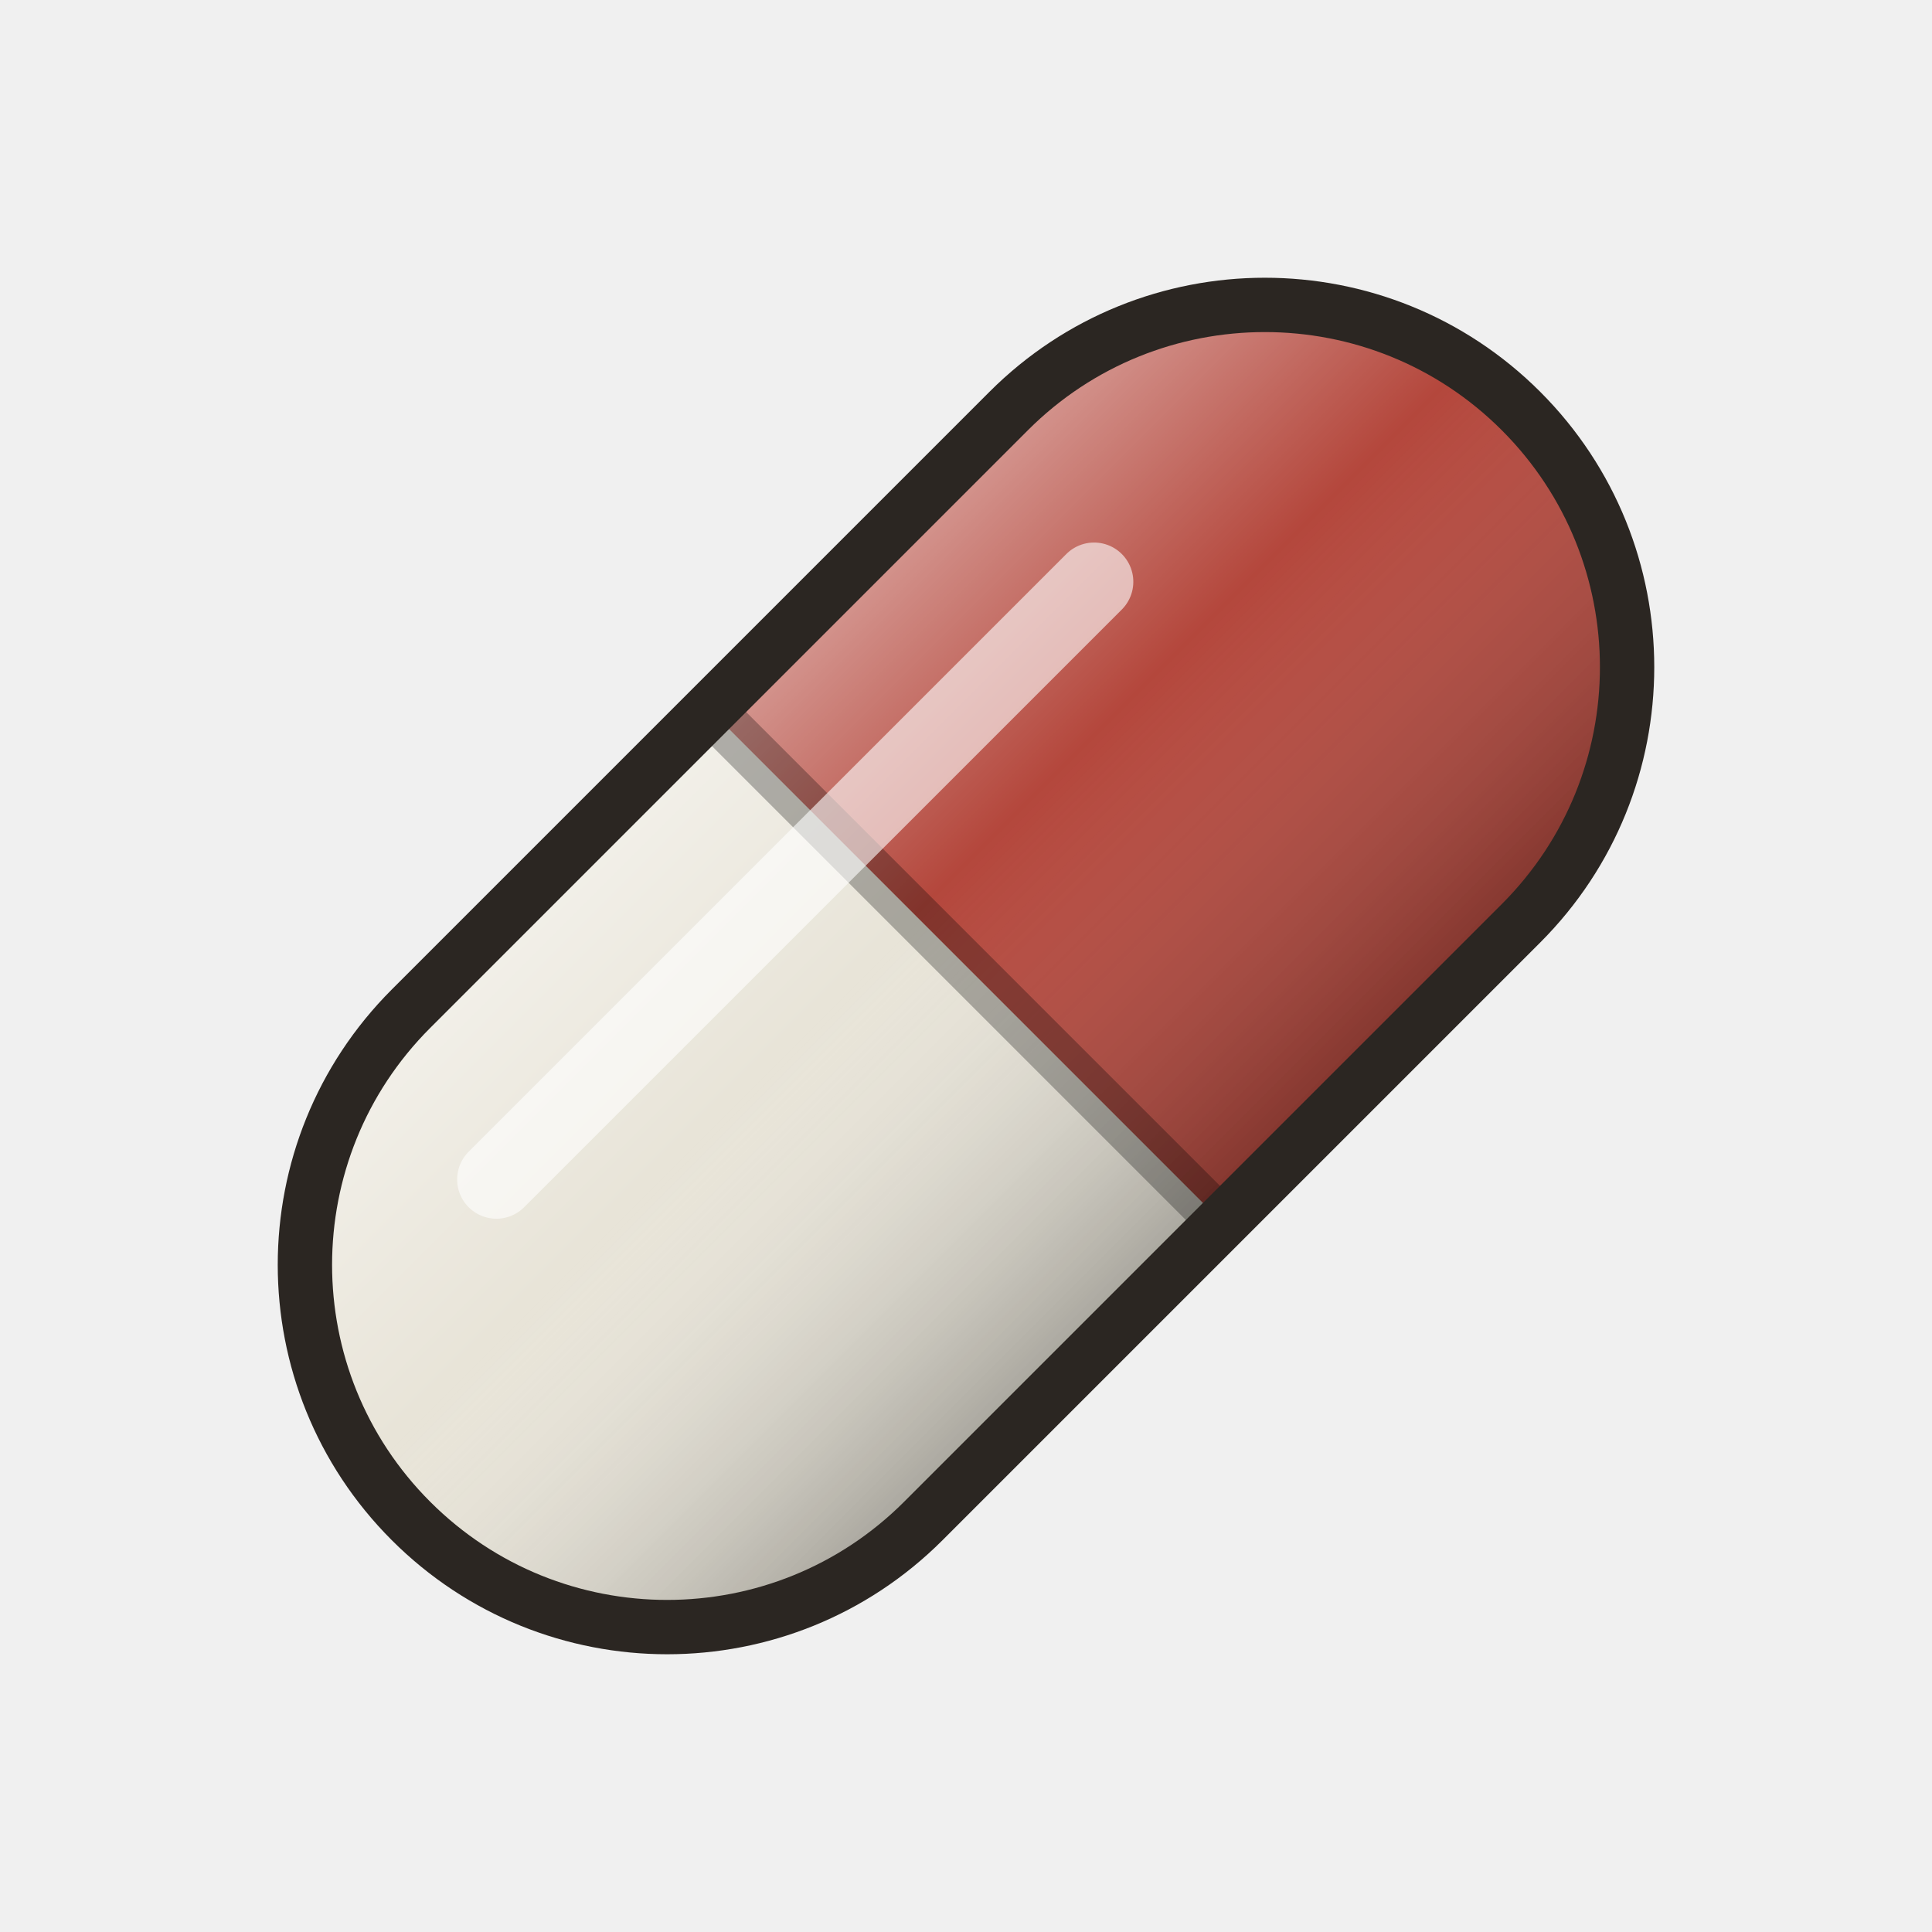
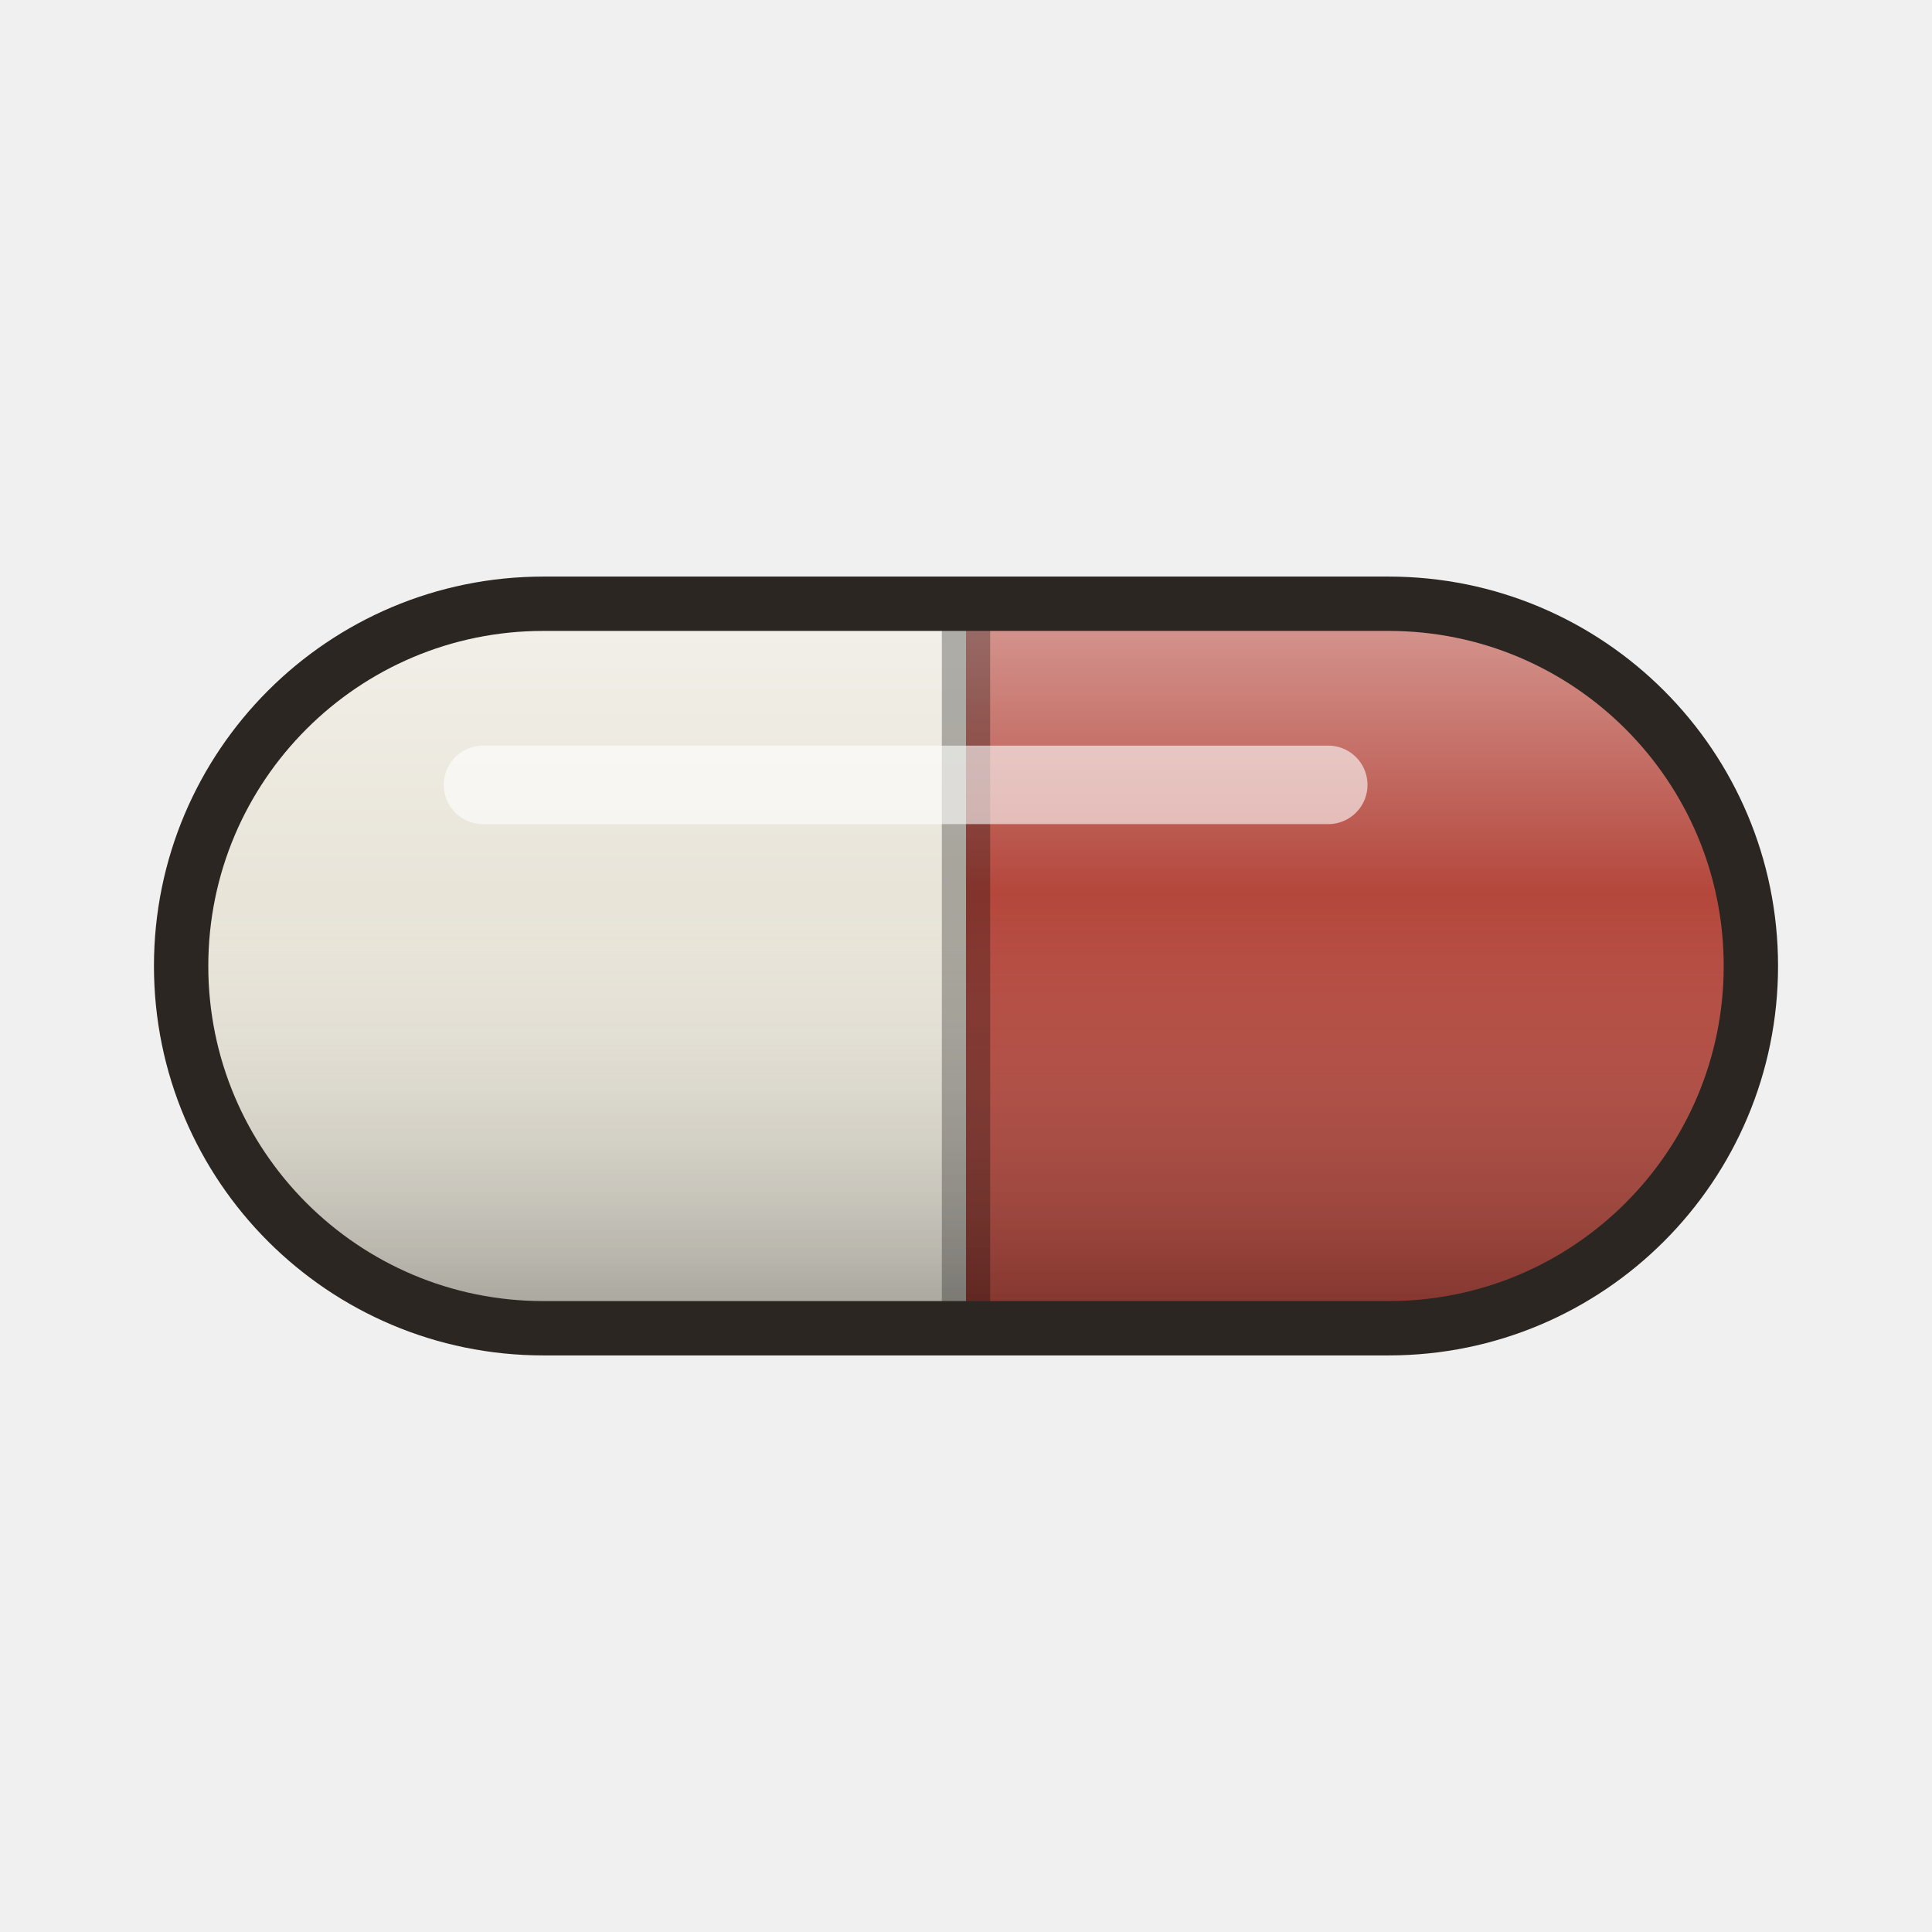
<svg xmlns="http://www.w3.org/2000/svg" viewBox="0 0 32 32">
  <defs>
    <linearGradient id="round" x1="0" y1="0" x2="0" y2="1">
      <stop offset="0" stop-color="#ffffff" stop-opacity="0.45" />
      <stop offset="0.4" stop-color="#ffffff" stop-opacity="0" />
      <stop offset="1" stop-color="#000000" stop-opacity="0.3" />
    </linearGradient>
  </defs>
-   <g transform="rotate(-45 16 16)">
+   <g>
    <path d="M16 10L9 10A6 6 0 0 0 9 22L16 22Z" fill="#e8e4d8" />
    <path d="M16 10L23 10A6 6 0 0 1 23 22L16 22Z" fill="#b4473c" />
    <path d="M9 10L23 10A6 6 0 0 1 23 22L9 22A6 6 0 0 1 9 10Z" fill="url(#round)" />
    <path d="M16 10L16 22" stroke="#000" stroke-opacity="0.28" stroke-width="0.8" />
    <path d="M8 13L22 13" stroke="#fff" stroke-opacity="0.6" stroke-width="1.3" stroke-linecap="round" />
    <path d="M9 10L23 10A6 6 0 0 1 23 22L9 22A6 6 0 0 1 9 10Z" fill="none" stroke="#2b2622" stroke-width="0.9" />
  </g>
</svg>
